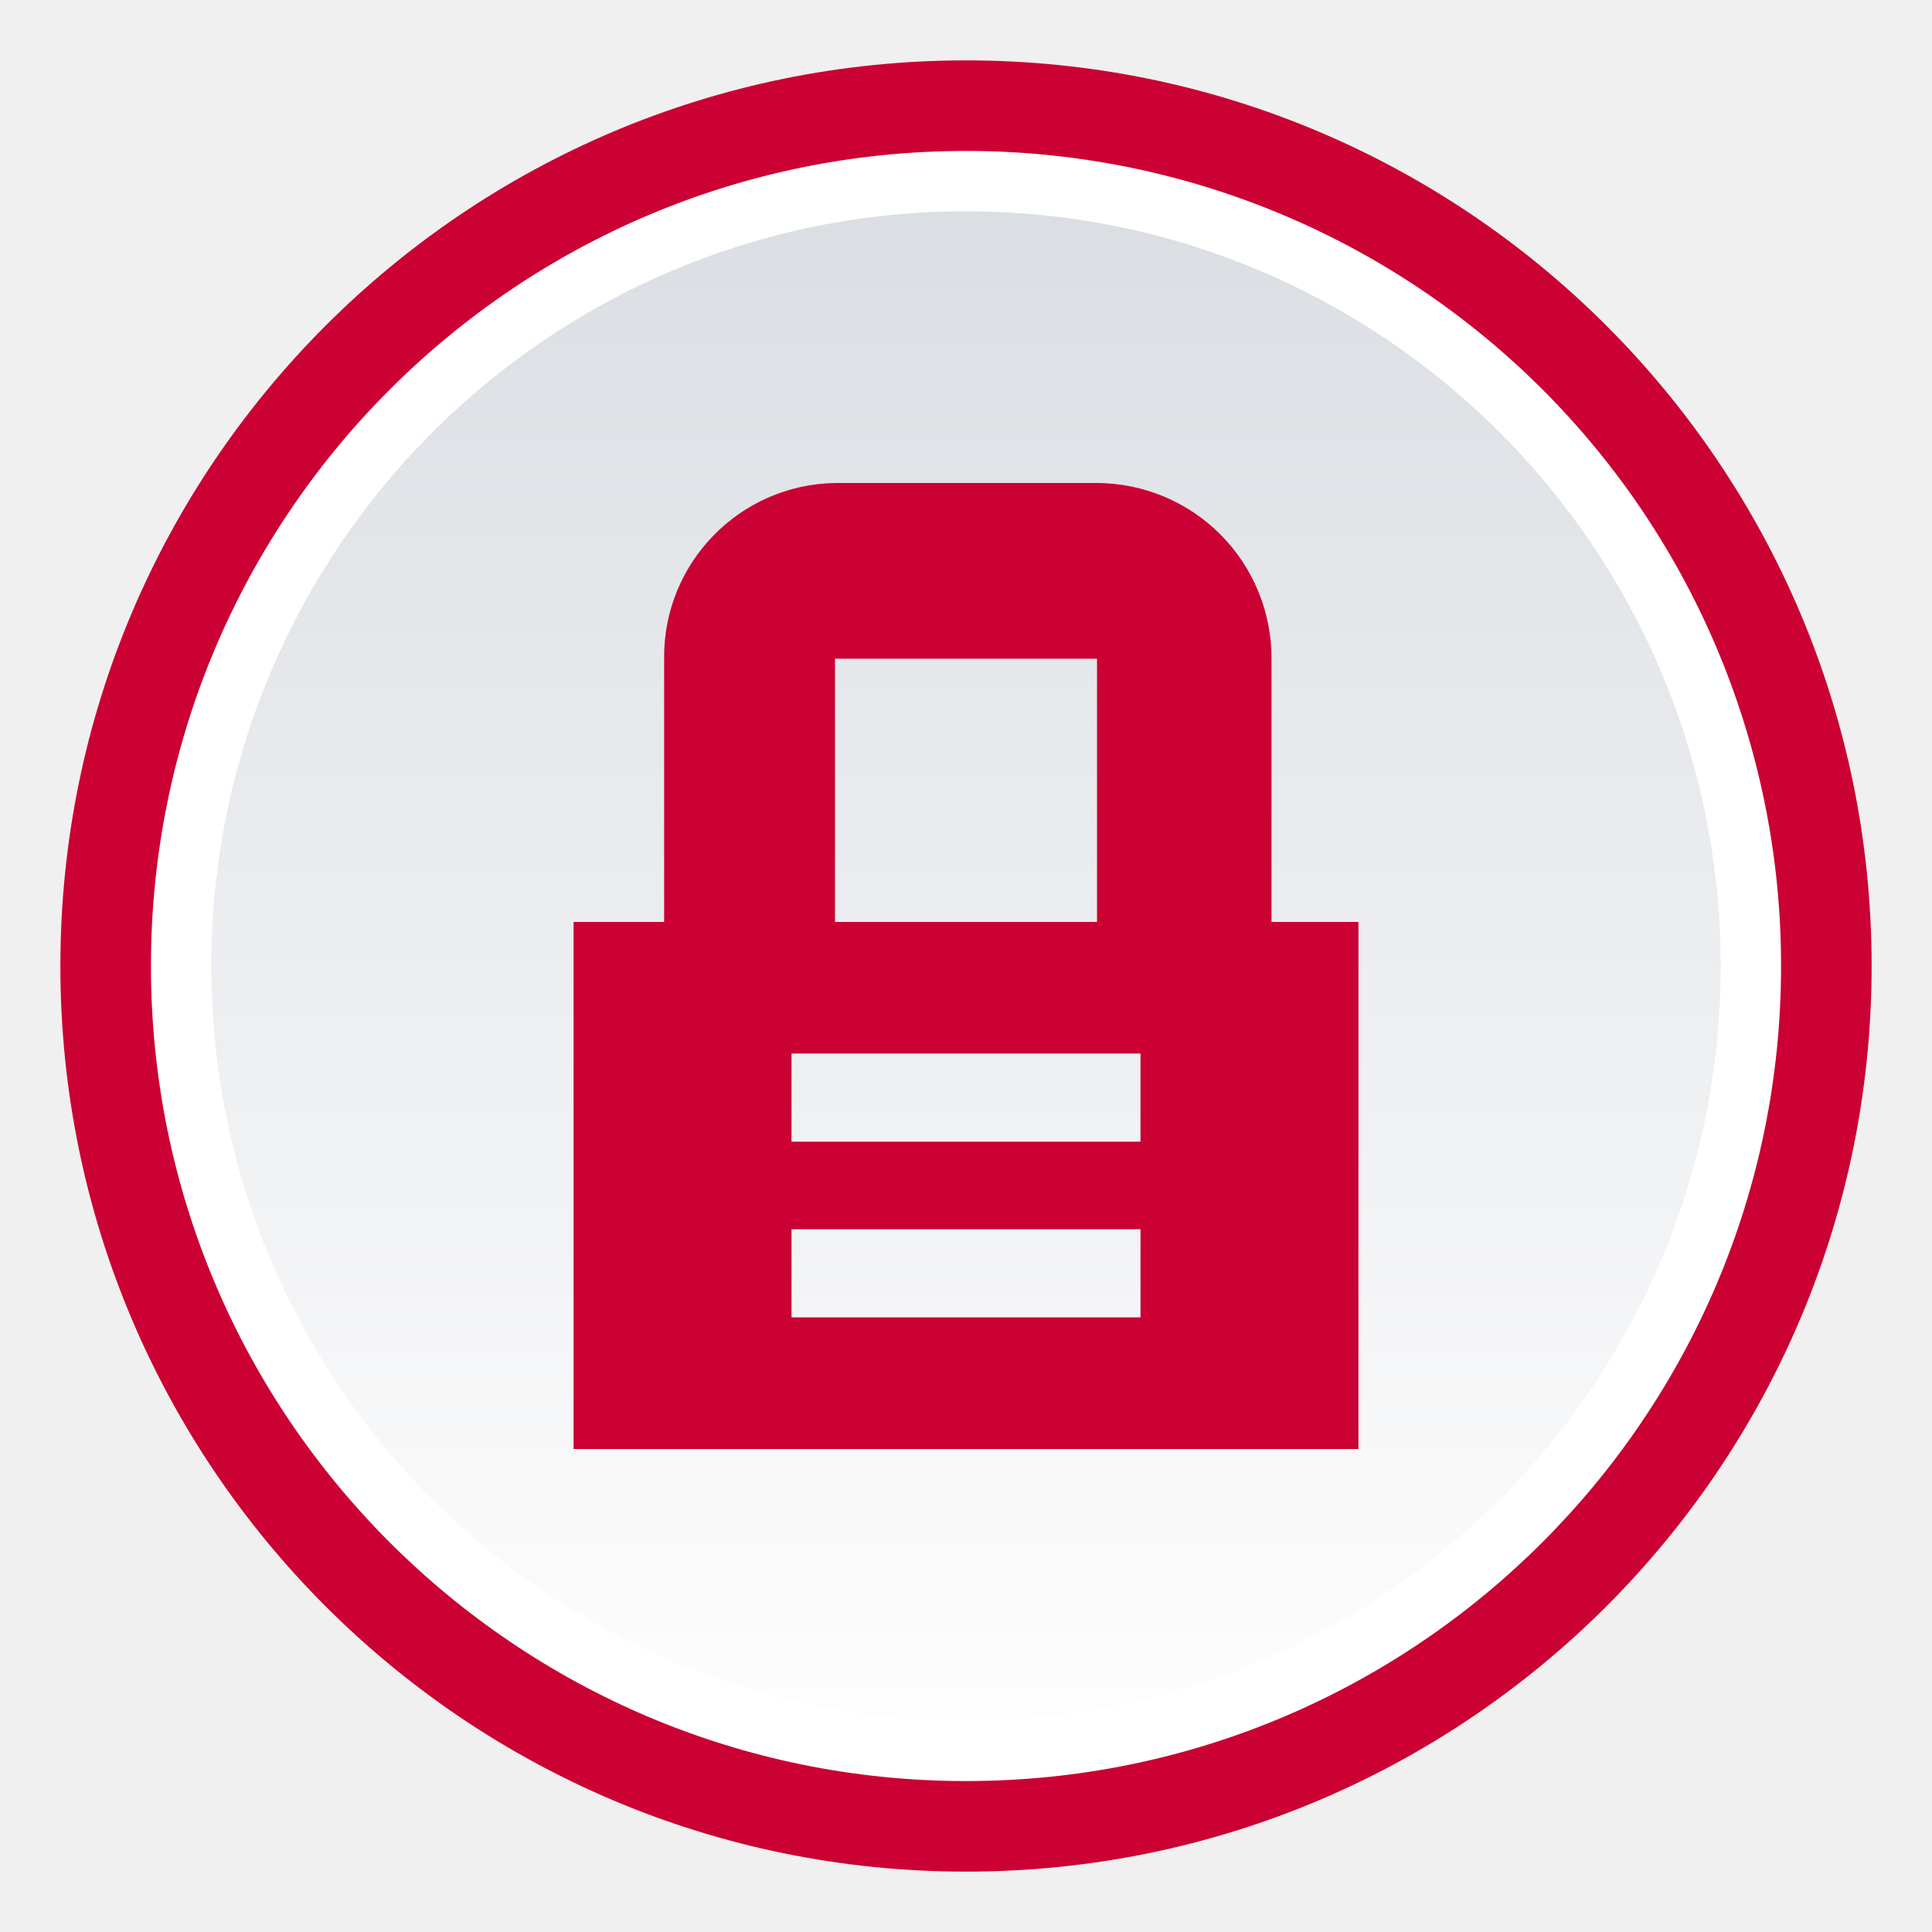
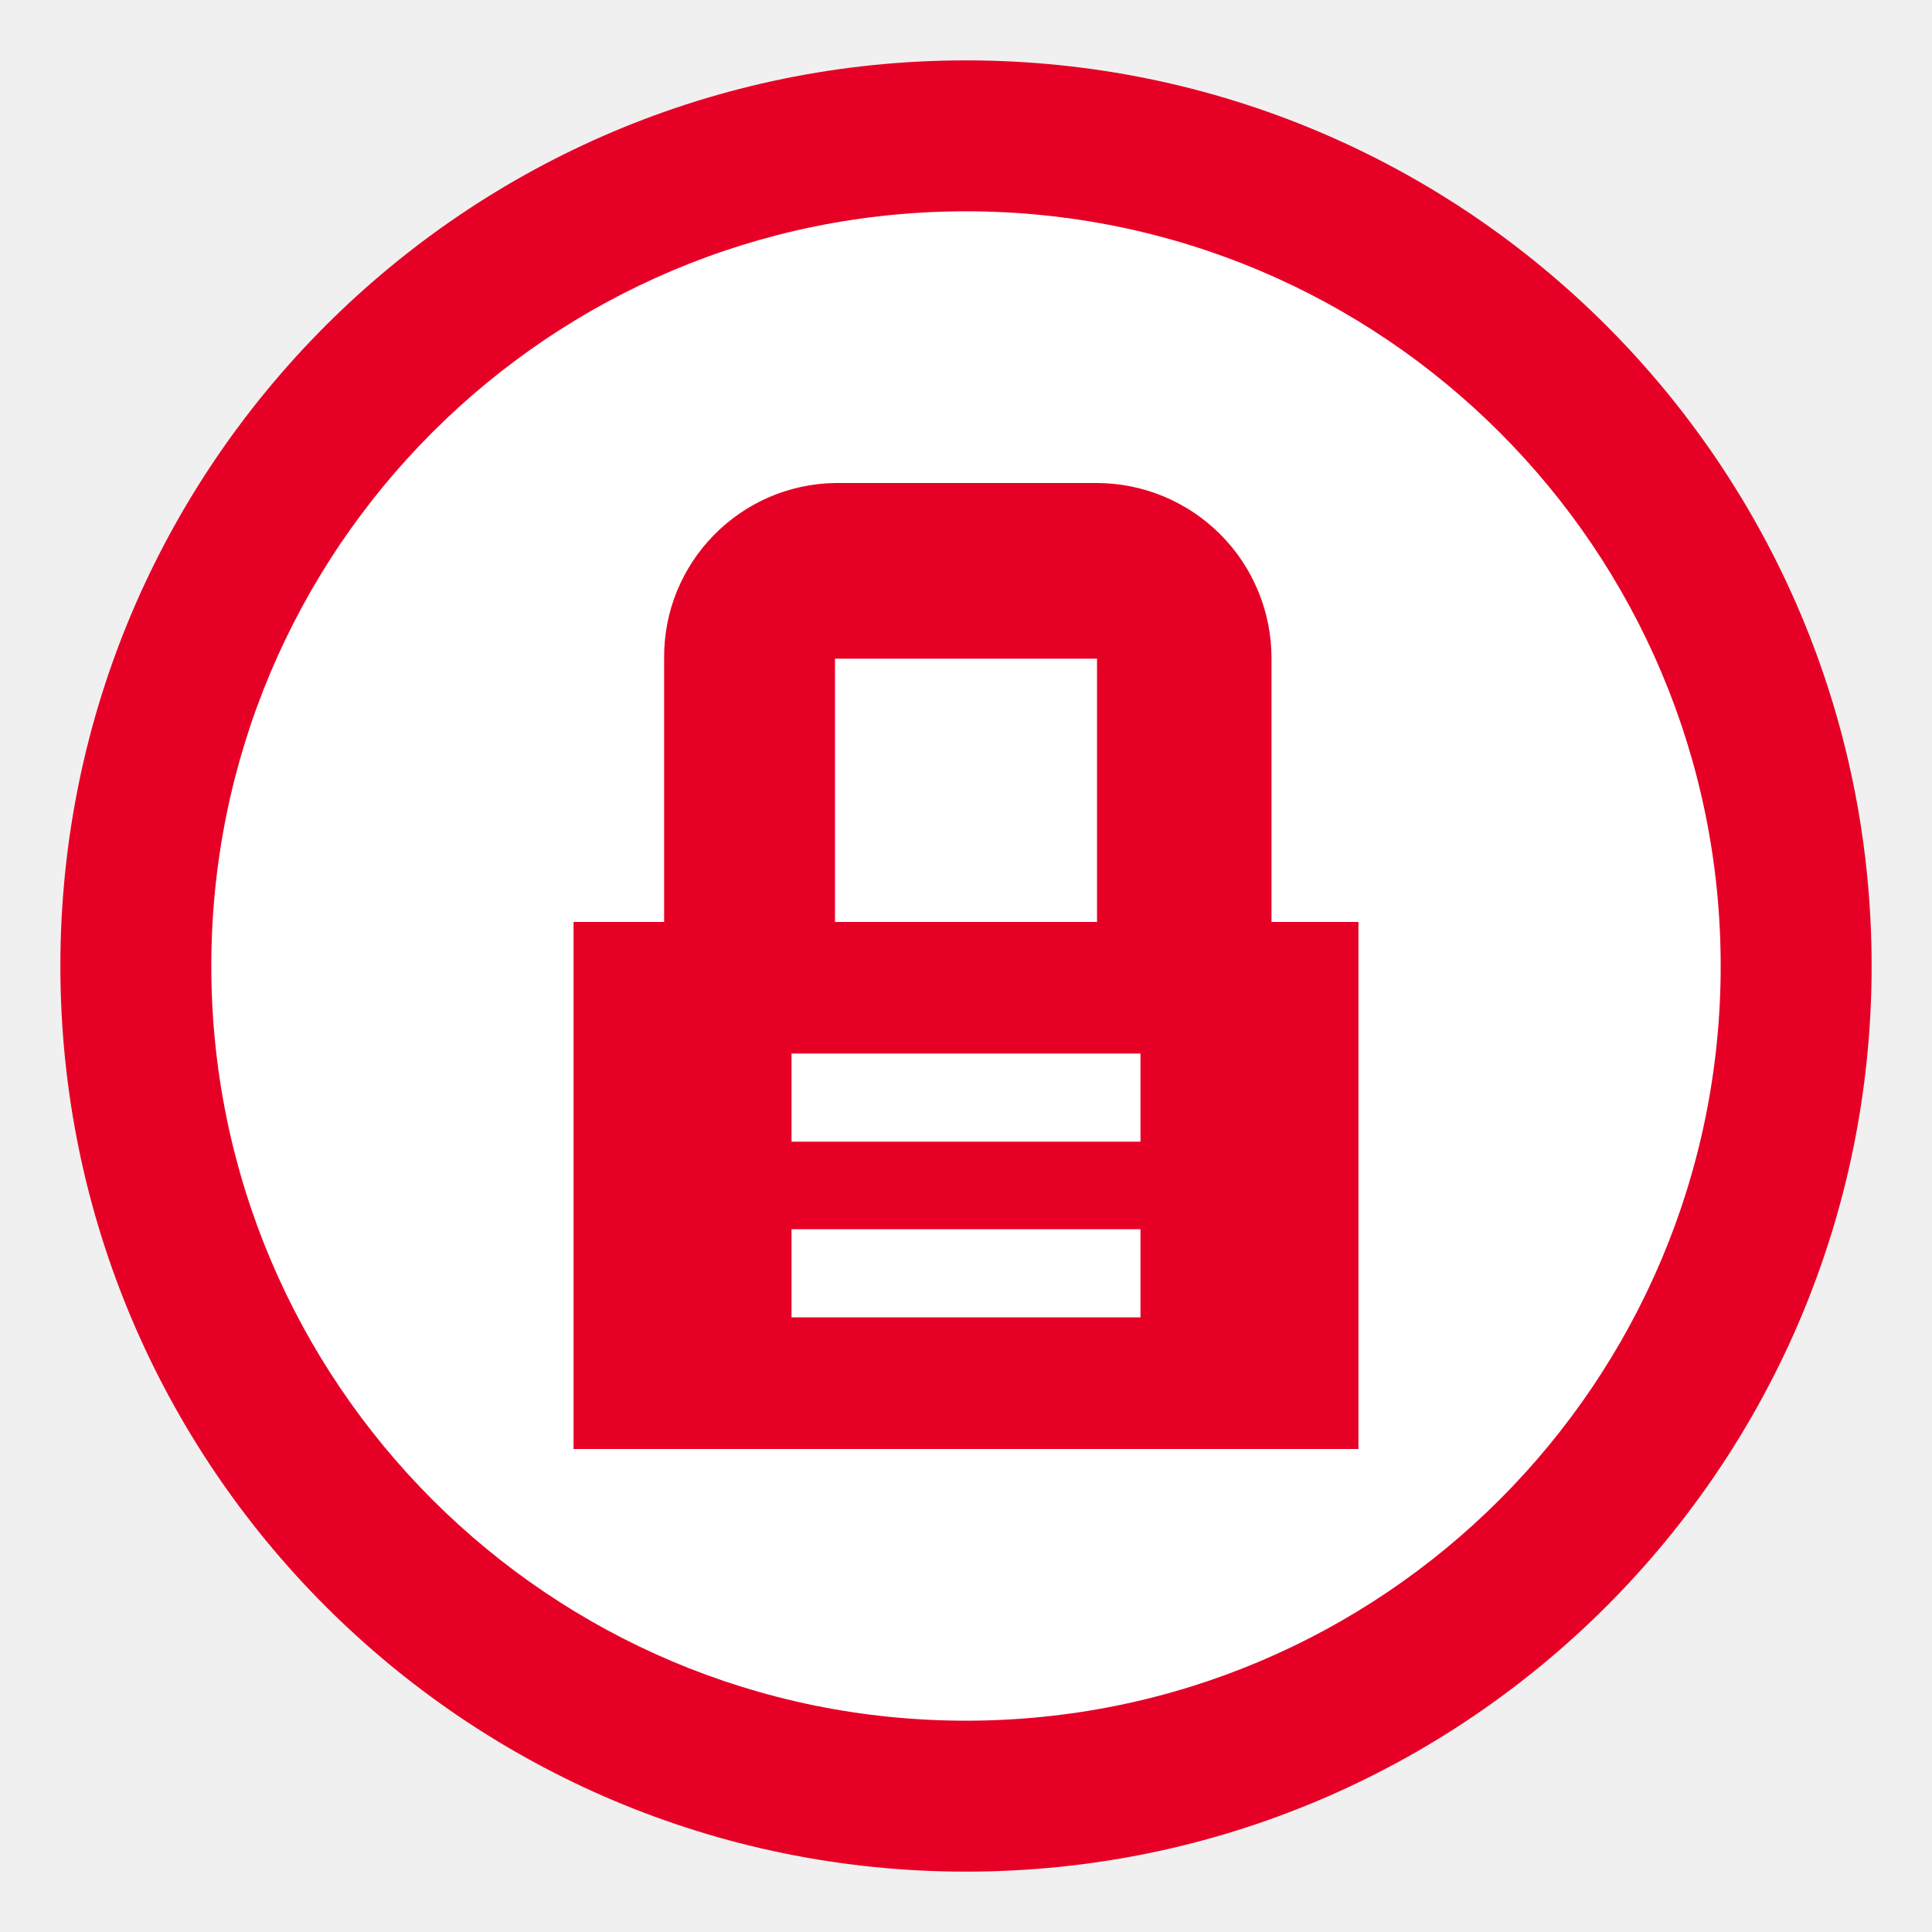
- <svg xmlns="http://www.w3.org/2000/svg" width="32" height="32" viewBox="0 0 32 32">
-   <defs>
-     <style>.cls-1 {
+ <svg xmlns="http://www.w3.org/2000/svg" width="32" height="32" viewBox="0 0 32 32" version="1.1" id="svg7">
+   <defs id="defs2">
+     <style id="style1">.cls-1 {
        fill: none;
      }

      .cls-2, .cls-6 {
-         fill: #cb0033;
+         fill: #e60026;
      }

      .cls-3 {
-         fill: #cb0033;
+         fill: #e60026;
      }

      .cls-4 {
        fill: #fff;
      }

      .cls-5 {
-         fill: url(#Nepojmenovaný_přechod_32);
+         fill: #fff
      }

      .cls-6 {
        fill-rule: evenodd;
      }</style>
    <linearGradient id="Nepojmenovaný_přechod_32" x1="-82.78" x2="-82.78" y1="-30.08" y2="-31.08" data-name="Nepojmenovaný přechod 32" gradientTransform="matrix(25 0 0 -25 2085.5 -748.5)" gradientUnits="userSpaceOnUse">
-       <stop stop-color="#dbdee3" offset="0" />
-       <stop stop-color="#fdfdfd" offset="1" />
+       <stop stop-color="#dbdee3" offset="0" id="stop1" />
+       <stop stop-color="#fdfdfd" offset="1" id="stop2" />
    </linearGradient>
  </defs>
-   <g id="Vrstva_2" data-name="Vrstva 2">
-     <g id="Vrstva_1-2" data-name="Vrstva 1">
-       <g id="unread">
-         <g id="forum_unread_locked" data-name="forum unread locked">
-           <path class="cls-1" d="M0,0H32V32H0Z" />
-           <path class="cls-2" d="M31,16A15,15,0,1,1,16,1,15,15,0,0,1,31,16" />
-           <path class="cls-3" d="M30,16A14,14,0,1,1,16,2,14,14,0,0,1,30,16" />
-           <path class="cls-4" d="M29.5,16A13.5,13.5,0,1,1,16,2.5,13.49,13.49,0,0,1,29.5,16" />
-           <path class="cls-5" d="M28.5,16A12.5,12.5,0,1,1,16,3.5,12.5,12.5,0,0,1,28.5,16" />
-           <path class="cls-6" d="M21.06,10.91v4.36H22.5V24H9.5V15.27H11V10.91A2.88,2.88,0,0,1,13.84,8h4.32A2.9,2.9,0,0,1,21.06,10.91Zm-7.23,0h4.34v4.36H13.83Zm-.72,6.54v1.46h5.78V17.45Zm0,2.91v1.46h5.78V20.36Z" />
-         </g>
-       </g>
-     </g>
-   </g>
+   <path class="cls-1" d="M 0,0 H 32 V 32 H 0 Z" id="path2" />
+   <path class="cls-2" d="M 31,16 A 15,15 0 1 1 16,1 15,15 0 0 1 31,16" id="path3" />
+   <path class="cls-3" d="M 30,16 A 14,14 0 1 1 16,2 14,14 0 0 1 30,16" id="path4" />
+   <path class="cls-5" d="M 28.5,16 A 12.5,12.5 0 1 1 16,3.5 12.5,12.5 0 0 1 28.5,16" id="path6" />
+   <path class="cls-6" d="m 21.06,10.91 v 4.36 H 22.5 V 24 H 9.5 V 15.27 H 11 V 10.91 A 2.88,2.88 0 0 1 13.84,8 h 4.32 a 2.9,2.9 0 0 1 2.9,2.91 z m -7.23,0 h 4.34 v 4.36 h -4.34 z m -0.72,6.54 v 1.46 h 5.78 v -1.46 z m 0,2.91 v 1.46 h 5.78 v -1.46 z" id="path7" />
</svg>
